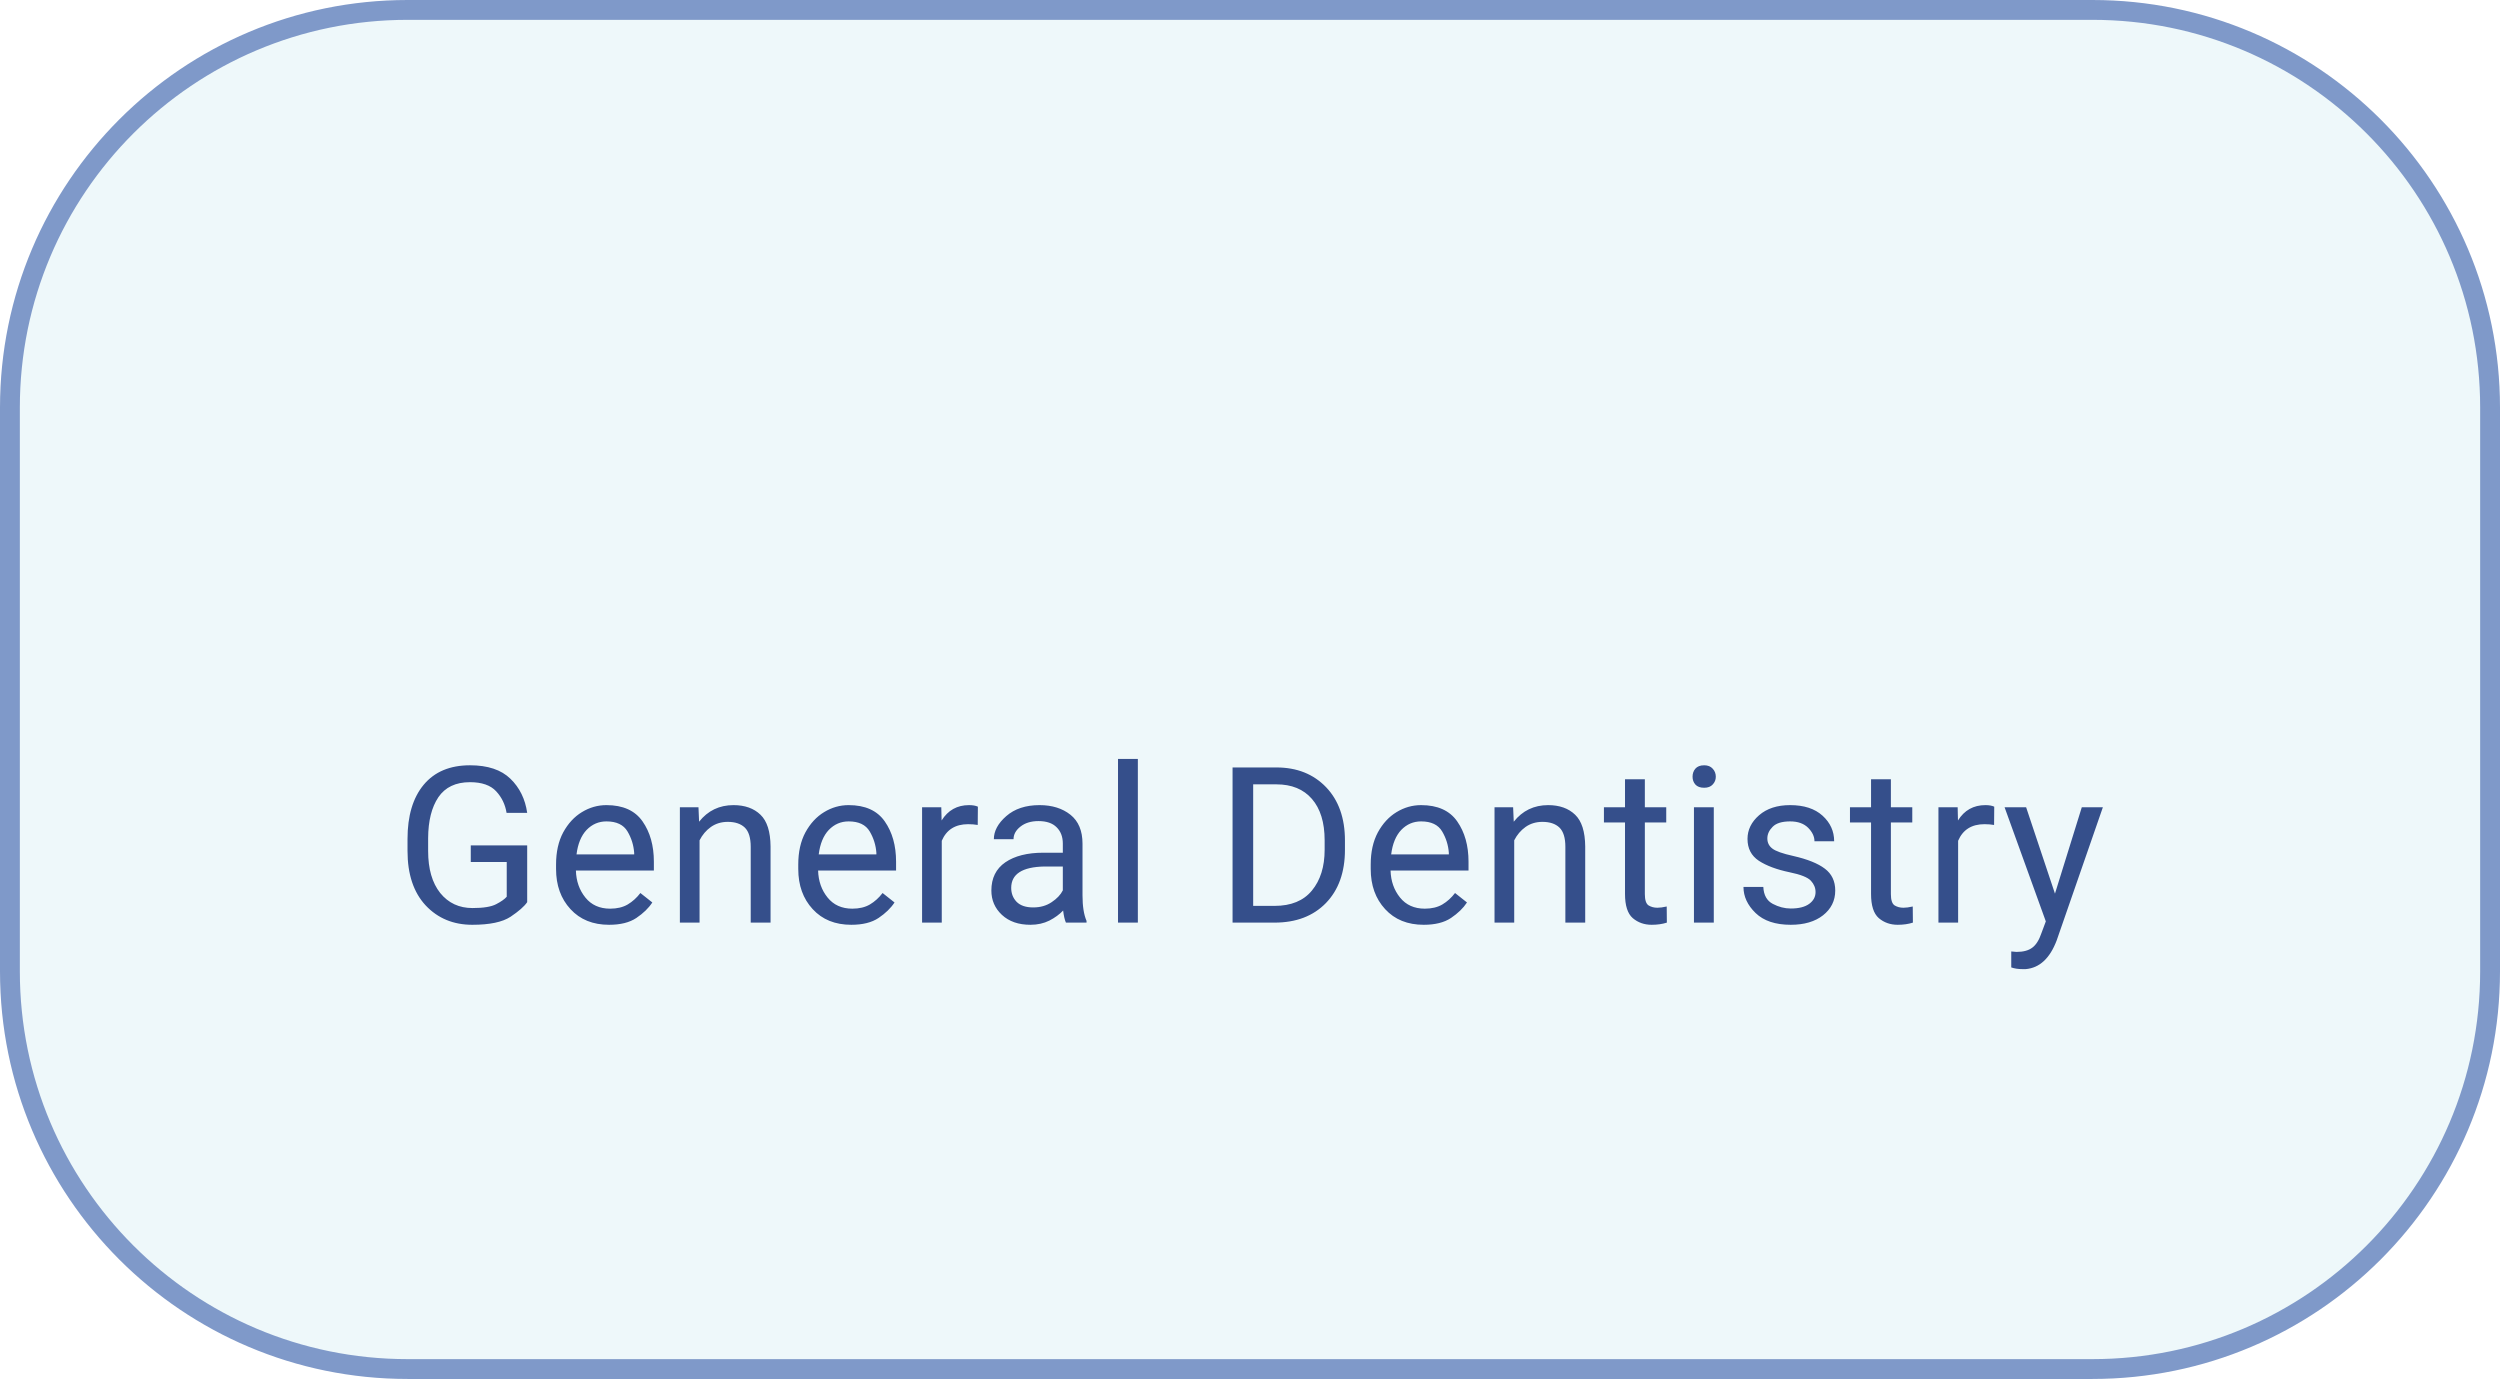
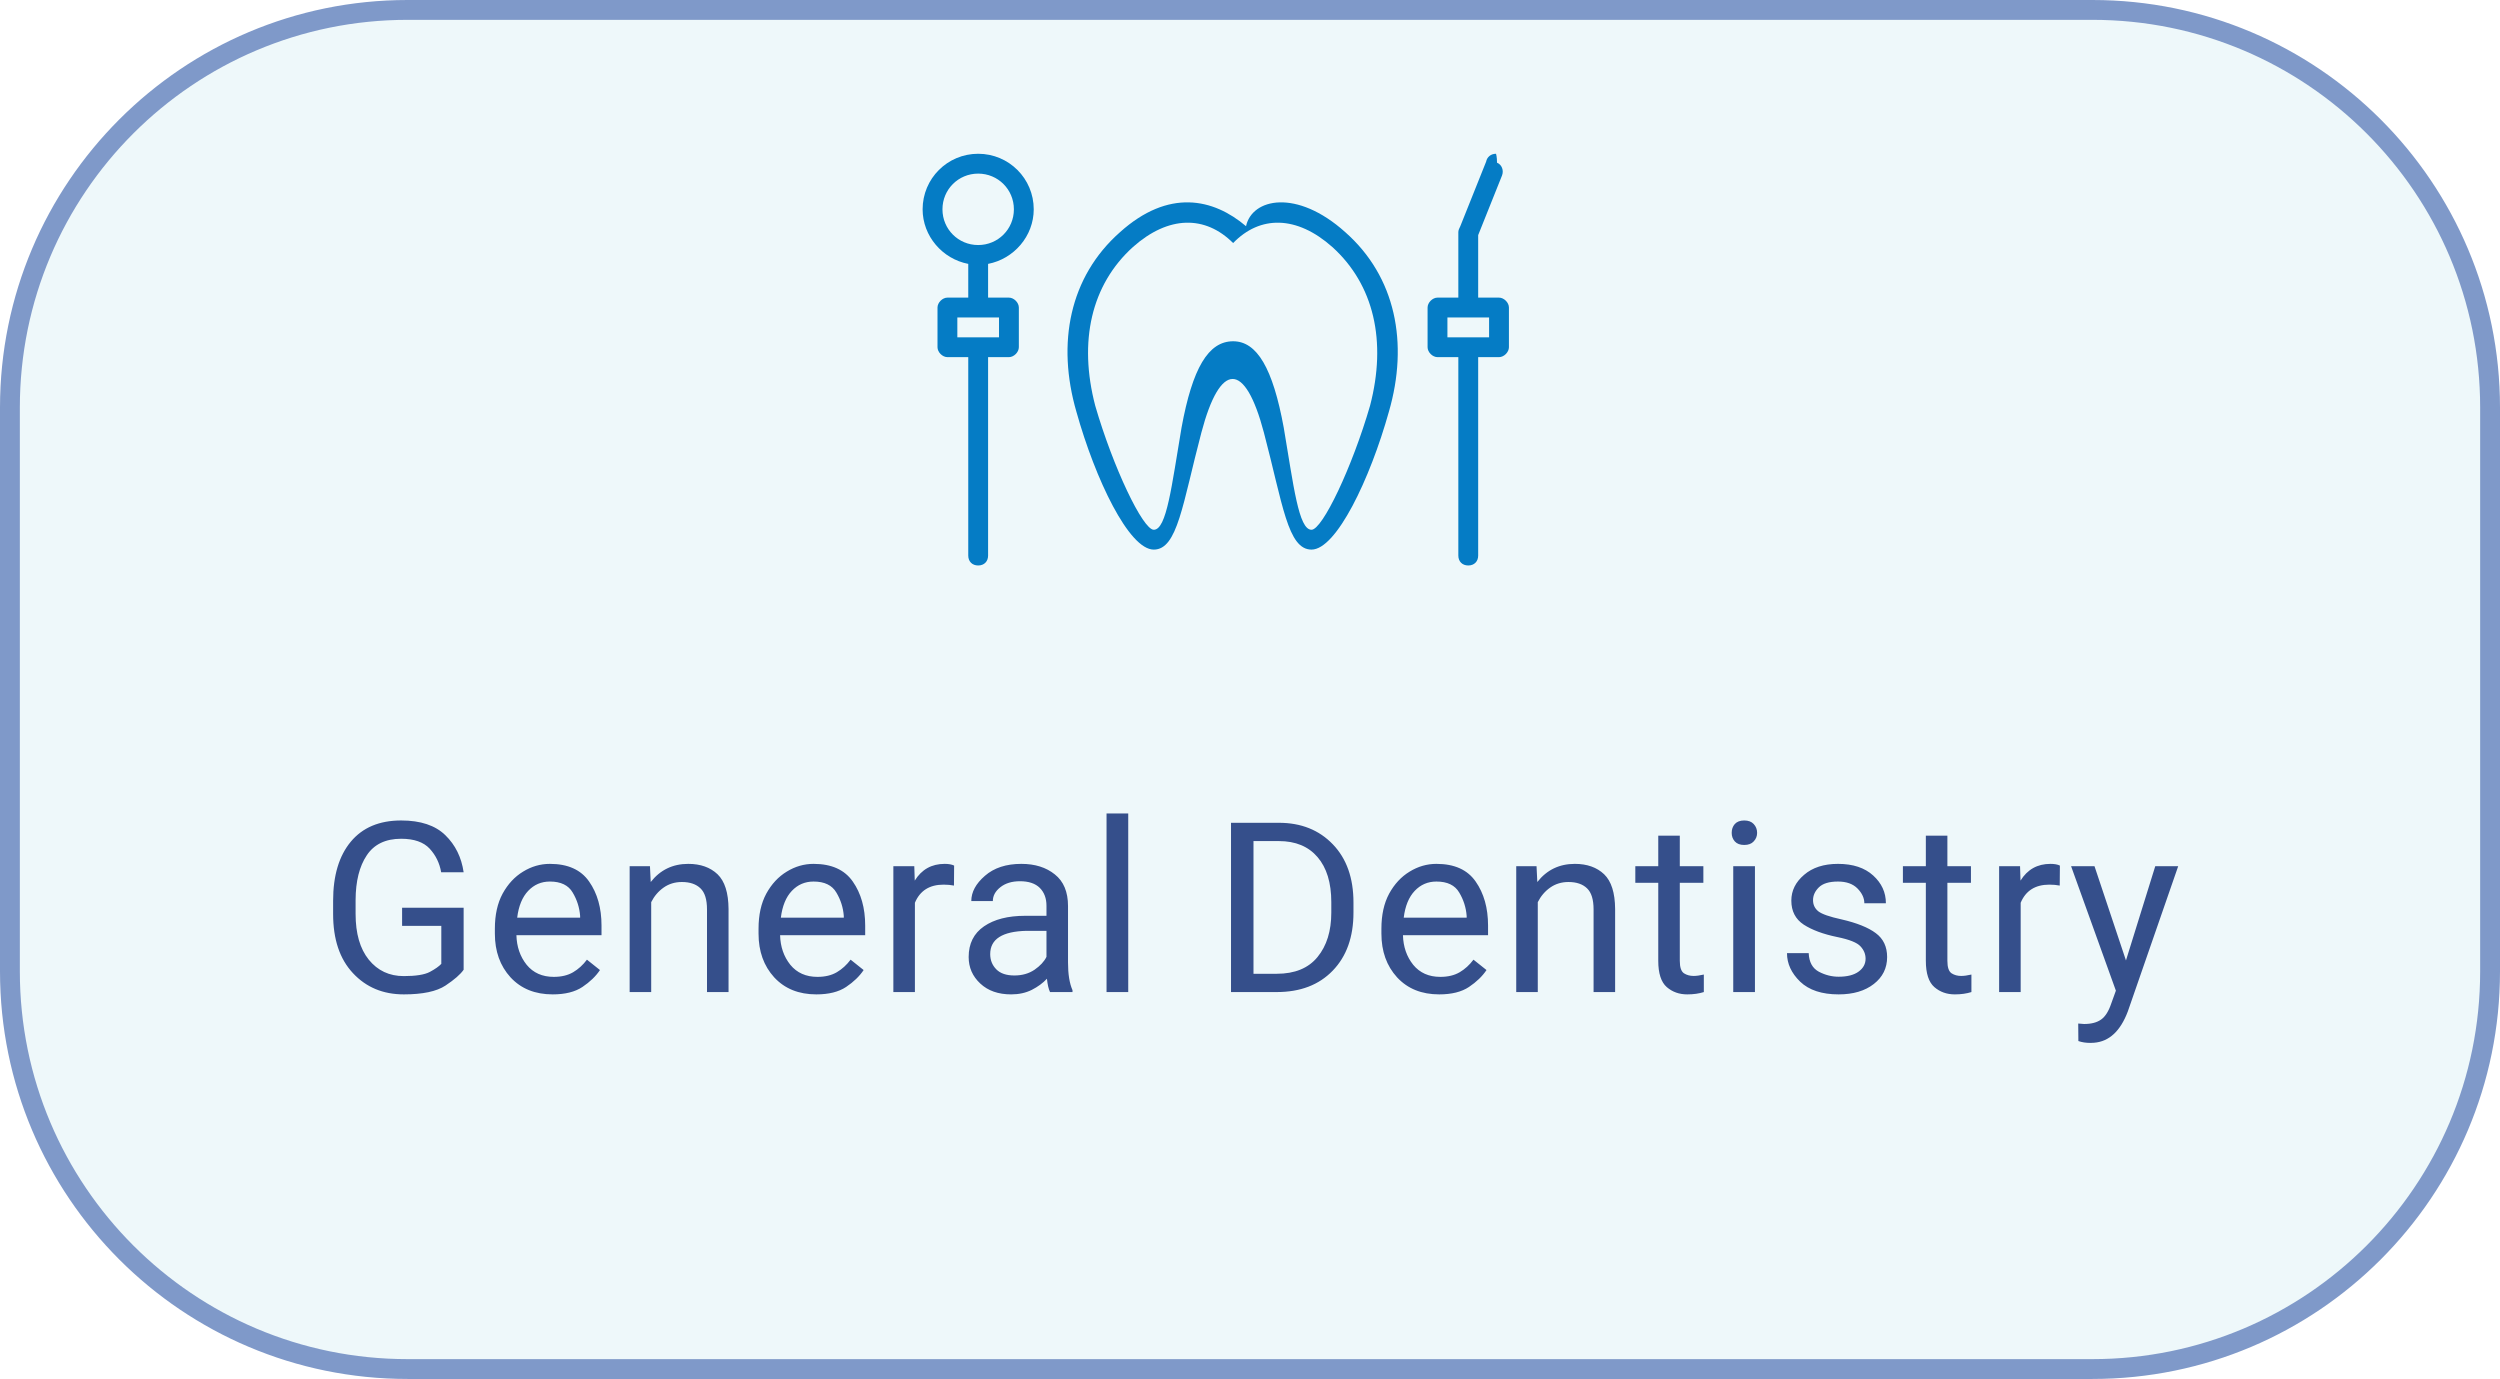
<svg xmlns="http://www.w3.org/2000/svg" width="252" height="139" viewBox="0 0 252 139" fill="none">
  <rect x="1" y="1" width="250" height="137" rx="40.08" fill="#EEF8FA" stroke="#7F99C9" stroke-width="2" />
-   <rect x="96" y="10" width="59" height="59" fill="url(#pattern0_74_612)" />
-   <text x="126" y="93" fill="#354F8B" font-family="system-ui, -apple-system, 'Segoe UI', Roboto, Helvetica, Arial, sans-serif" font-size="22" font-weight="normal" text-anchor="middle" letter-spacing="0.3">
+   <g fill="#057CC5">
+     <path d="M98.6 15.5C95.5 15.5 93 18 93 21.1C93 23.8 95 26.1 97.6 26.6V30H95.5C95 30 94.5 30.5 94.5 31V35C94.5 35.5 95 36 95.5 36H97.6V56C97.6 56.6 98 57 98.6 57C99.2 57 99.6 56.6 99.6 56V36H101.7C102.2 36 102.7 35.5 102.7 35V31C102.7 30.5 102.2 30 101.7 30H99.6V26.6C102.2 26.1 104.2 23.8 104.2 21.1C104.2 18 101.7 15.5 98.6 15.5ZM98.6 17.5C100.6 17.5 102.2 19.1 102.2 21.1C102.2 23.1 100.6 24.7 98.6 24.7C96.6 24.7 95 23.1 95 21.1C95 19.1 96.6 17.5 98.6 17.5ZM96.5 32H100.7V34H96.5V32Z" />
+     <path d="M125.6 22.8C122.3 20 117.8 19 112.9 23.4C107.8 27.9 106.5 34.6 108.5 41.5C110.4 48.3 113.8 55.4 116.3 55.4C118.7 55.4 119.2 50.8 121.1 43.6C123 36.4 125.5 36.4 127.4 43.6C129.3 50.8 129.8 55.4 132.2 55.4C134.7 55.4 138.1 48.3 140 41.5C142 34.6 140.7 27.9 135.6 23.4C130.7 19 126.2 20 125.6 22.8ZM134.3 24.9C138.5 28.7 139.8 34.4 138.1 40.9C136.3 47.1 133.3 53.4 132.2 53.4C130.9 53.4 130.4 49 129.4 43.1C128.3 37.1 126.7 34.4 124.3 34.4C121.8 34.4 120.2 37.1 119.1 43.1C118.1 49 117.6 53.4 116.3 53.4C115.2 53.4 112.2 47.1 110.4 40.9C108.7 34.4 110 28.7 114.2 24.9C117.8 21.7 121.5 21.7 124.3 24.5C127 21.7 130.7 21.7 134.3 24.9Z" />
+     <path d="M150.8 15.5C150.3 15.5 149.9 15.8 149.8 16.3L147.2 22.8C147.1 23 147 23.2 147 23.4V30H144.9C144.4 30 143.9 30.5 143.9 31V35C143.9 35.5 144.4 36 144.9 36H147V56C147 56.6 147.4 57 148 57C148.6 57 149 56.6 149 56V36H151.1C151.6 36 152.1 35.5 152.1 35V31C152.1 30.5 151.6 30 151.1 30H149V23.7L151.4 17.7C151.6 17.2 151.4 16.6 150.9 16.4C150.9 15.8 150.8 15.5 150.8 15.5ZM145.9 32H150.1V34H145.9V32Z" />
+   </g>
+   <text x="126" y="100" fill="#354F8B" font-family="system-ui, -apple-system, 'Segoe UI', Roboto, Helvetica, Arial, sans-serif" font-size="24" font-weight="normal" text-anchor="middle" letter-spacing="0.3">
    General Dentistry
  </text>
-   <defs>
-     <pattern id="pattern0_74_612" width="1" height="1">
-       <use transform="scale(0.0078125)" />
-     </pattern>
-   </defs>
</svg>
